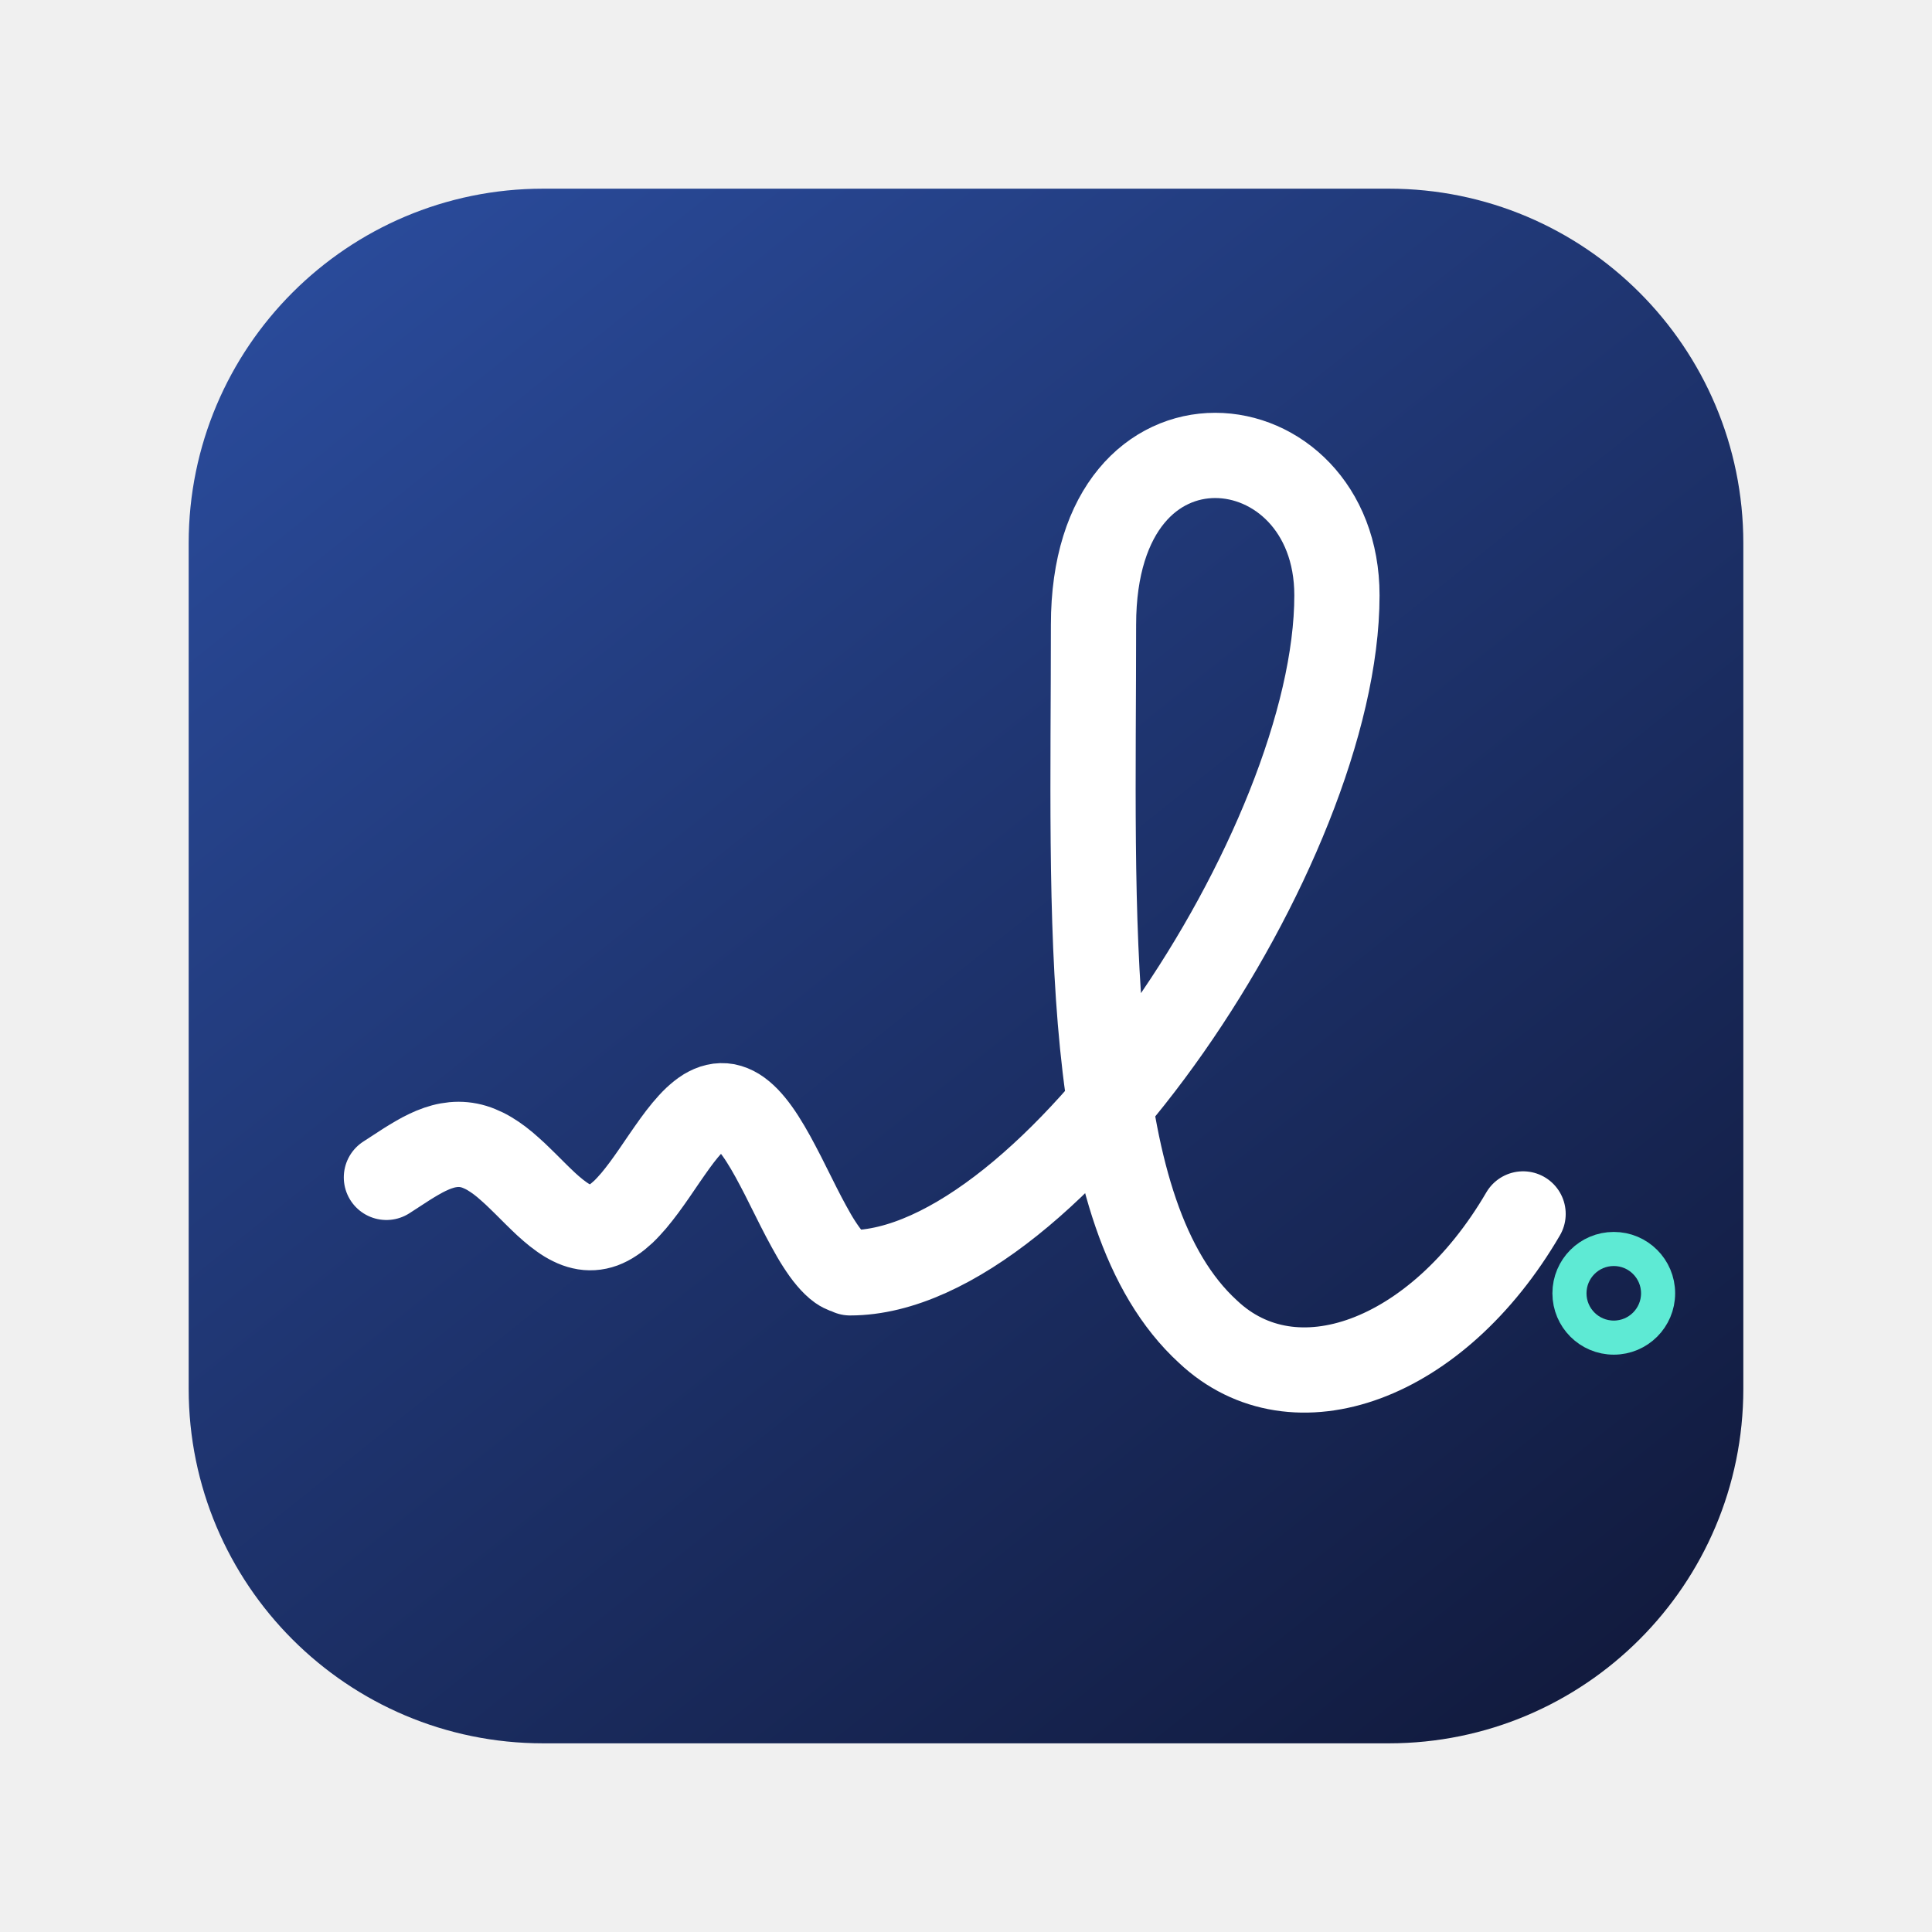
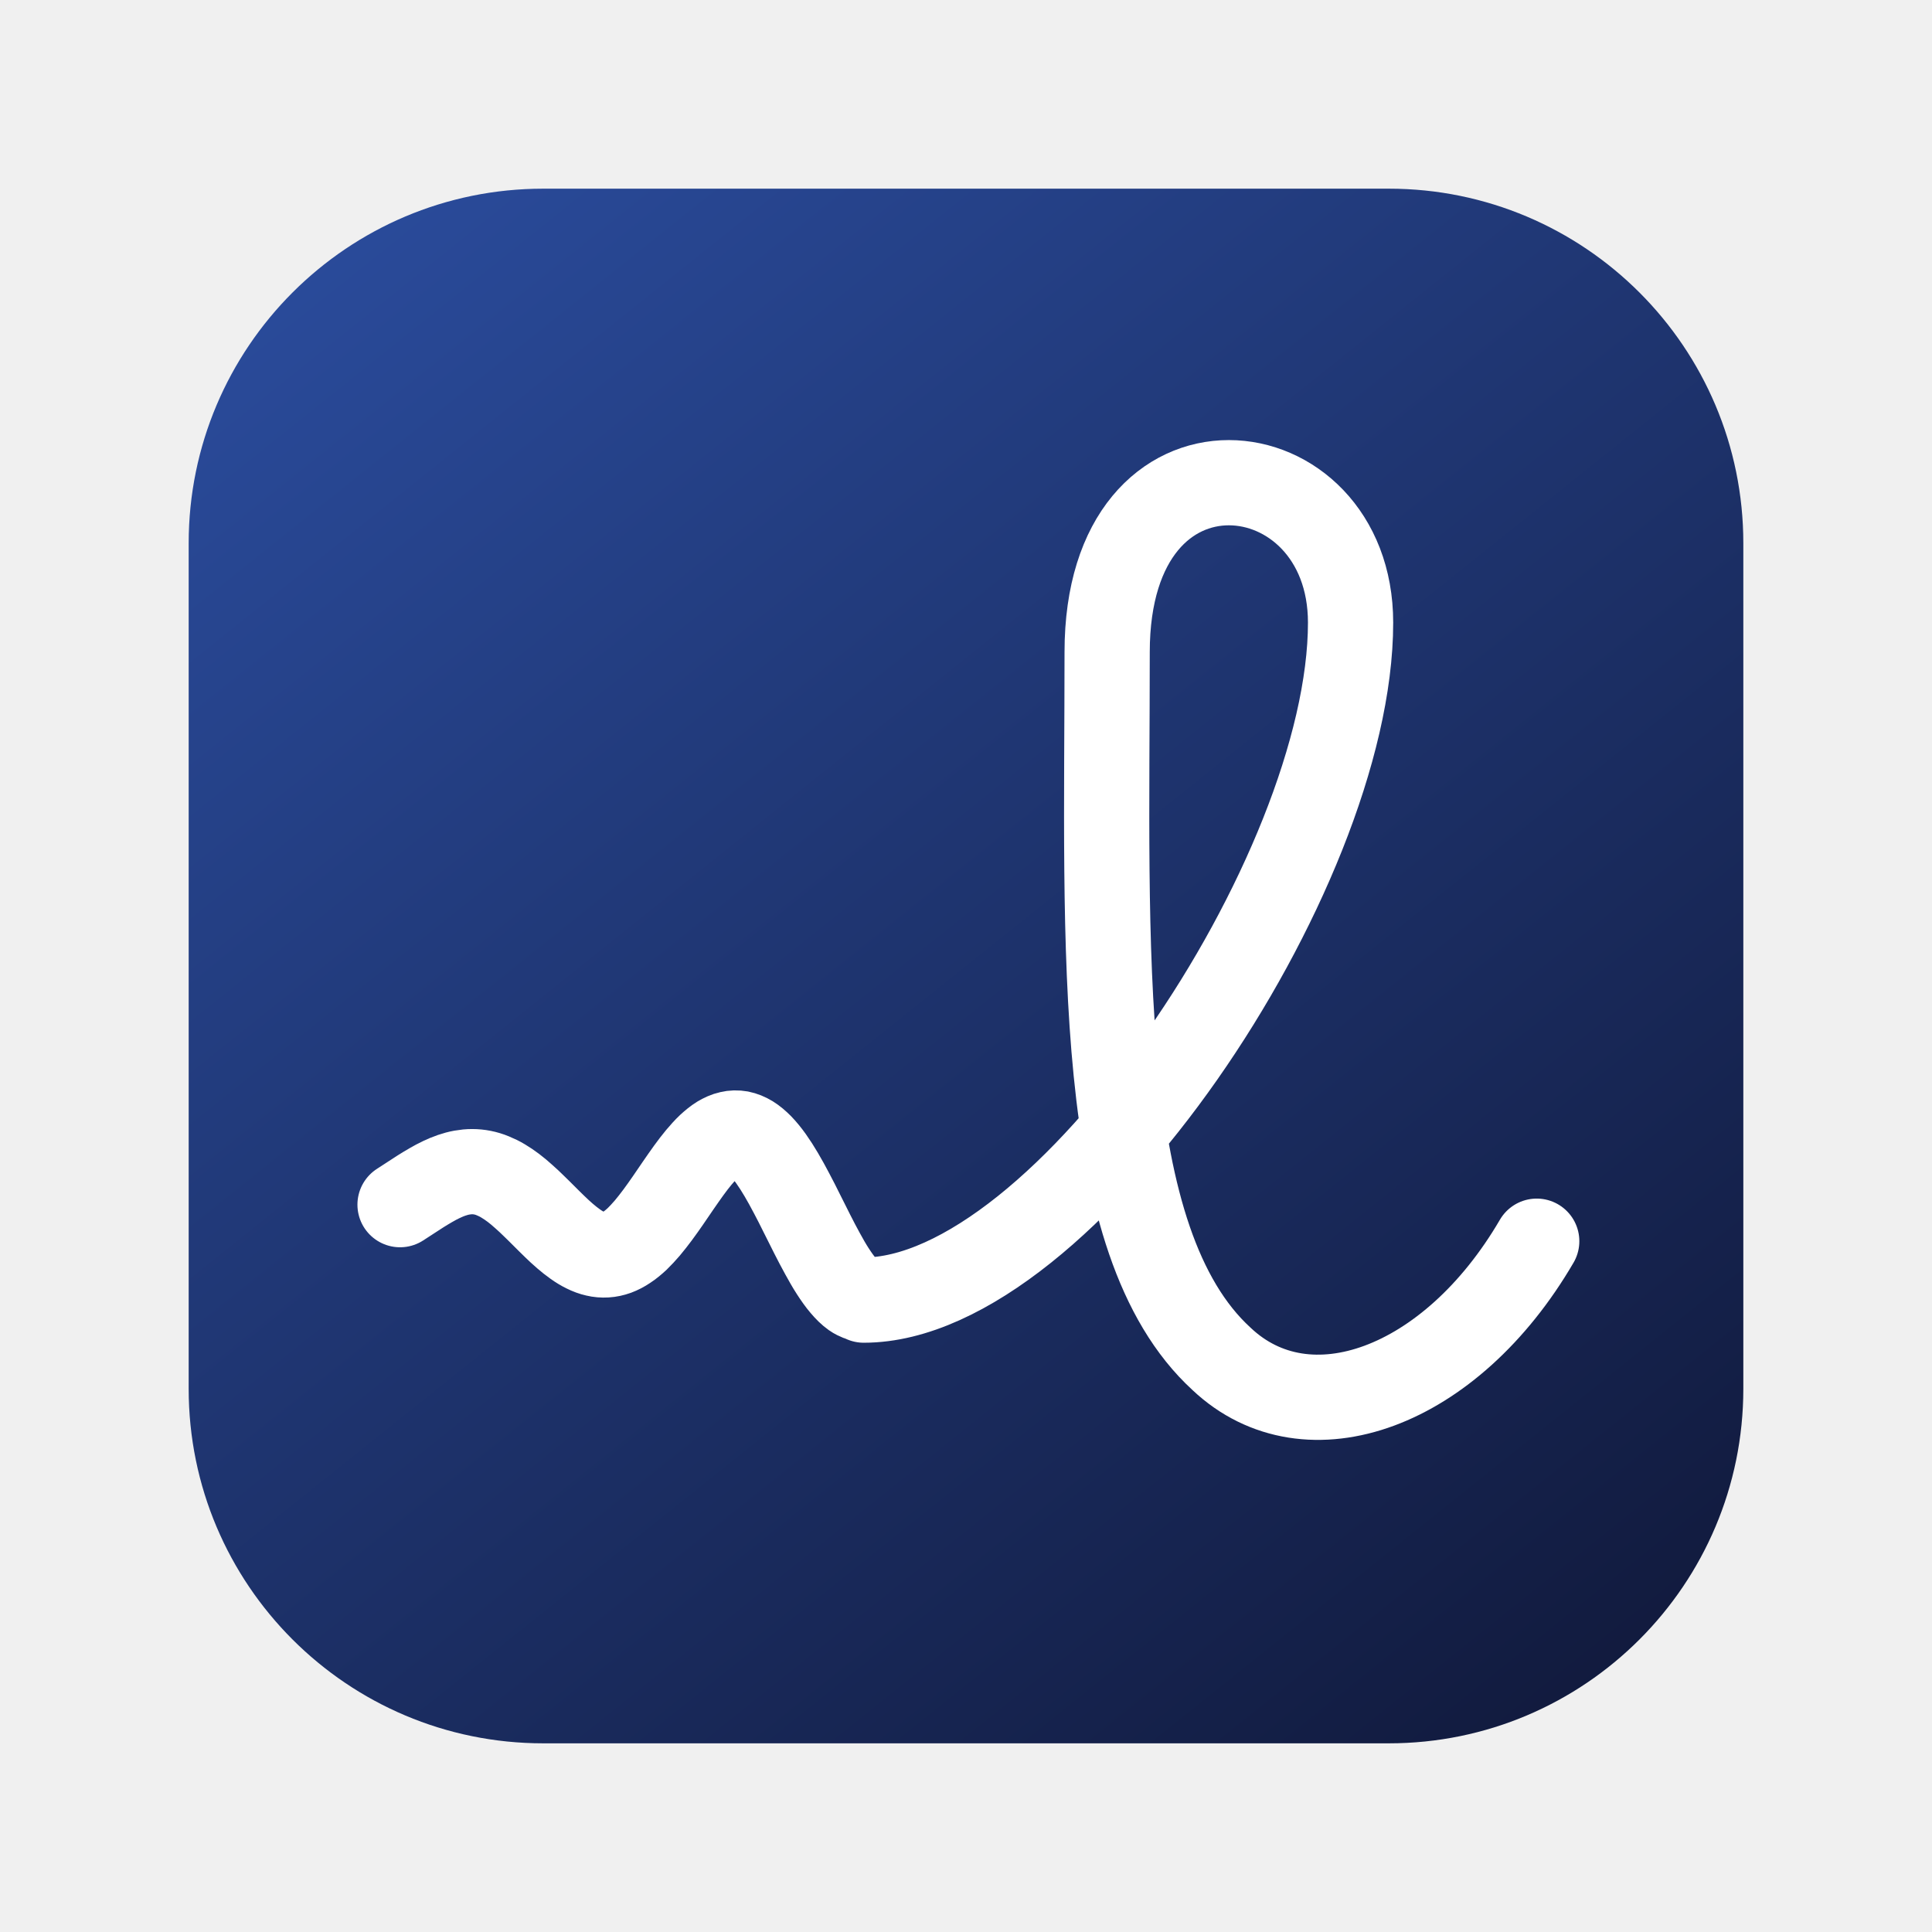
<svg xmlns="http://www.w3.org/2000/svg" viewBox="0 0 256 256" width="1024" height="1024" role="img" aria-label="Longhand">
  <defs>
    <linearGradient id="lh-ink" x1="0.1" y1="0" x2="0.9" y2="1">
      <stop offset="0" stop-color="#2A4B9B" />
      <stop offset="1" stop-color="#111A3D" />
    </linearGradient>
  </defs>
  <g transform="translate(128 128) scale(0.90351) translate(-128 -128)">
    <rect x="14" y="14" width="228" height="228" rx="52" fill="url(#lh-ink)" />
-     <path d="M43.00 159.00 C43.25 158.84 44.01 158.34 44.51 158.02 C45.01 157.69 45.52 157.36 46.02 157.04 C46.53 156.73 47.03 156.41 47.53 156.13 C48.04 155.84 48.54 155.56 49.04 155.33 C49.55 155.09 50.05 154.87 50.56 154.70 C51.06 154.53 51.56 154.39 52.07 154.30 C52.57 154.21 53.07 154.16 53.58 154.16 C54.08 154.16 54.59 154.21 55.09 154.31 C55.59 154.41 56.10 154.56 56.60 154.77 C57.10 154.97 57.61 155.22 58.11 155.52 C58.61 155.82 59.12 156.16 59.62 156.54 C60.13 156.92 60.63 157.35 61.13 157.80 C61.64 158.24 62.14 158.72 62.64 159.21 C63.15 159.69 63.65 160.21 64.16 160.71 C64.66 161.20 65.16 161.72 65.67 162.20 C66.17 162.68 66.67 163.16 67.18 163.59 C67.68 164.02 68.19 164.43 68.69 164.78 C69.19 165.14 69.70 165.45 70.20 165.69 C70.70 165.94 71.21 166.13 71.71 166.24 C72.21 166.36 72.72 166.40 73.22 166.37 C73.73 166.34 74.23 166.23 74.73 166.05 C75.24 165.86 75.74 165.60 76.24 165.26 C76.75 164.93 77.25 164.51 77.76 164.04 C78.26 163.56 78.76 163.01 79.27 162.42 C79.77 161.83 80.27 161.18 80.78 160.50 C81.28 159.83 81.79 159.10 82.29 158.38 C82.79 157.66 83.30 156.90 83.80 156.17 C84.30 155.45 84.81 154.71 85.31 154.02 C85.81 153.33 86.32 152.66 86.82 152.06 C87.33 151.46 87.83 150.89 88.33 150.42 C88.84 149.95 89.34 149.54 89.84 149.23 C90.35 148.93 90.85 148.70 91.36 148.59 C91.86 148.47 92.36 148.46 92.87 148.55 C93.37 148.65 93.87 148.85 94.38 149.16 C94.88 149.47 95.39 149.90 95.89 150.41 C96.39 150.93 96.90 151.55 97.40 152.25 C97.90 152.95 98.41 153.75 98.91 154.60 C99.41 155.44 99.92 156.38 100.42 157.33 C100.93 158.27 101.43 159.29 101.93 160.29 C102.44 161.28 102.94 162.32 103.44 163.30 C103.95 164.29 104.45 165.28 104.96 166.19 C105.46 167.10 105.96 167.99 106.47 168.77 C106.97 169.54 107.47 170.26 107.98 170.85 C108.48 171.44 108.99 171.95 109.49 172.30 C109.99 172.66 110.75 172.88 111.00 173.00 C140.40 173.00 182.40 110.36 182.40 73.64 C182.40 47.72 146.70 43.40 146.70 77.96 C146.70 121.16 144.60 164.36 163.50 181.64 C176.10 193.52 197.10 185.96 209.70 164.36" fill="none" stroke="#FFFFFF" stroke-width="12.5" stroke-linecap="round" stroke-linejoin="round" />
-     <circle cx="223.0" cy="176.0" r="6.5" fill="none" stroke="#5EEAD4" stroke-width="5" />
+     <path transform="translate(2 4)" d="M43.00 159.00 C43.25 158.84 44.01 158.34 44.51 158.02 C45.01 157.69 45.52 157.36 46.02 157.04 C46.53 156.73 47.03 156.41 47.53 156.13 C48.04 155.84 48.54 155.56 49.04 155.33 C49.55 155.09 50.05 154.87 50.56 154.70 C51.06 154.53 51.56 154.39 52.07 154.30 C52.57 154.21 53.07 154.16 53.58 154.16 C54.08 154.16 54.59 154.21 55.09 154.31 C55.59 154.41 56.10 154.56 56.60 154.77 C57.10 154.97 57.61 155.22 58.11 155.52 C58.61 155.82 59.12 156.16 59.62 156.54 C60.13 156.92 60.63 157.35 61.13 157.80 C61.64 158.24 62.14 158.72 62.64 159.21 C63.15 159.69 63.65 160.21 64.16 160.71 C64.66 161.20 65.16 161.72 65.67 162.20 C66.17 162.68 66.67 163.16 67.18 163.59 C67.68 164.02 68.19 164.43 68.69 164.78 C69.19 165.14 69.70 165.45 70.20 165.69 C70.70 165.94 71.21 166.13 71.71 166.24 C72.21 166.36 72.72 166.40 73.22 166.37 C73.73 166.34 74.23 166.23 74.73 166.05 C75.24 165.86 75.74 165.60 76.24 165.26 C76.75 164.93 77.25 164.51 77.76 164.04 C78.26 163.56 78.76 163.01 79.27 162.42 C79.77 161.83 80.27 161.18 80.78 160.50 C81.28 159.83 81.79 159.10 82.29 158.38 C82.79 157.66 83.30 156.90 83.80 156.17 C84.30 155.45 84.81 154.71 85.31 154.02 C85.81 153.33 86.32 152.66 86.82 152.06 C87.33 151.46 87.83 150.89 88.33 150.42 C88.84 149.95 89.34 149.54 89.84 149.23 C90.35 148.93 90.85 148.70 91.36 148.59 C91.86 148.47 92.36 148.46 92.87 148.55 C93.37 148.65 93.87 148.85 94.38 149.16 C94.88 149.47 95.39 149.90 95.89 150.41 C96.39 150.93 96.90 151.55 97.40 152.25 C97.90 152.95 98.41 153.75 98.91 154.60 C99.41 155.44 99.92 156.38 100.42 157.33 C100.93 158.27 101.43 159.29 101.93 160.29 C102.44 161.28 102.94 162.32 103.44 163.30 C103.95 164.29 104.45 165.28 104.96 166.19 C105.46 167.10 105.96 167.99 106.47 168.77 C106.97 169.54 107.47 170.26 107.98 170.85 C108.48 171.44 108.99 171.95 109.49 172.30 C109.99 172.66 110.75 172.88 111.00 173.00 C140.40 173.00 182.40 110.36 182.40 73.64 C182.40 47.72 146.70 43.40 146.70 77.96 C146.70 121.16 144.60 164.36 163.50 181.64 C176.10 193.52 197.10 185.96 209.70 164.36" fill="none" stroke="#FFFFFF" stroke-width="12.5" stroke-linecap="round" stroke-linejoin="round" />
  </g>
</svg>
